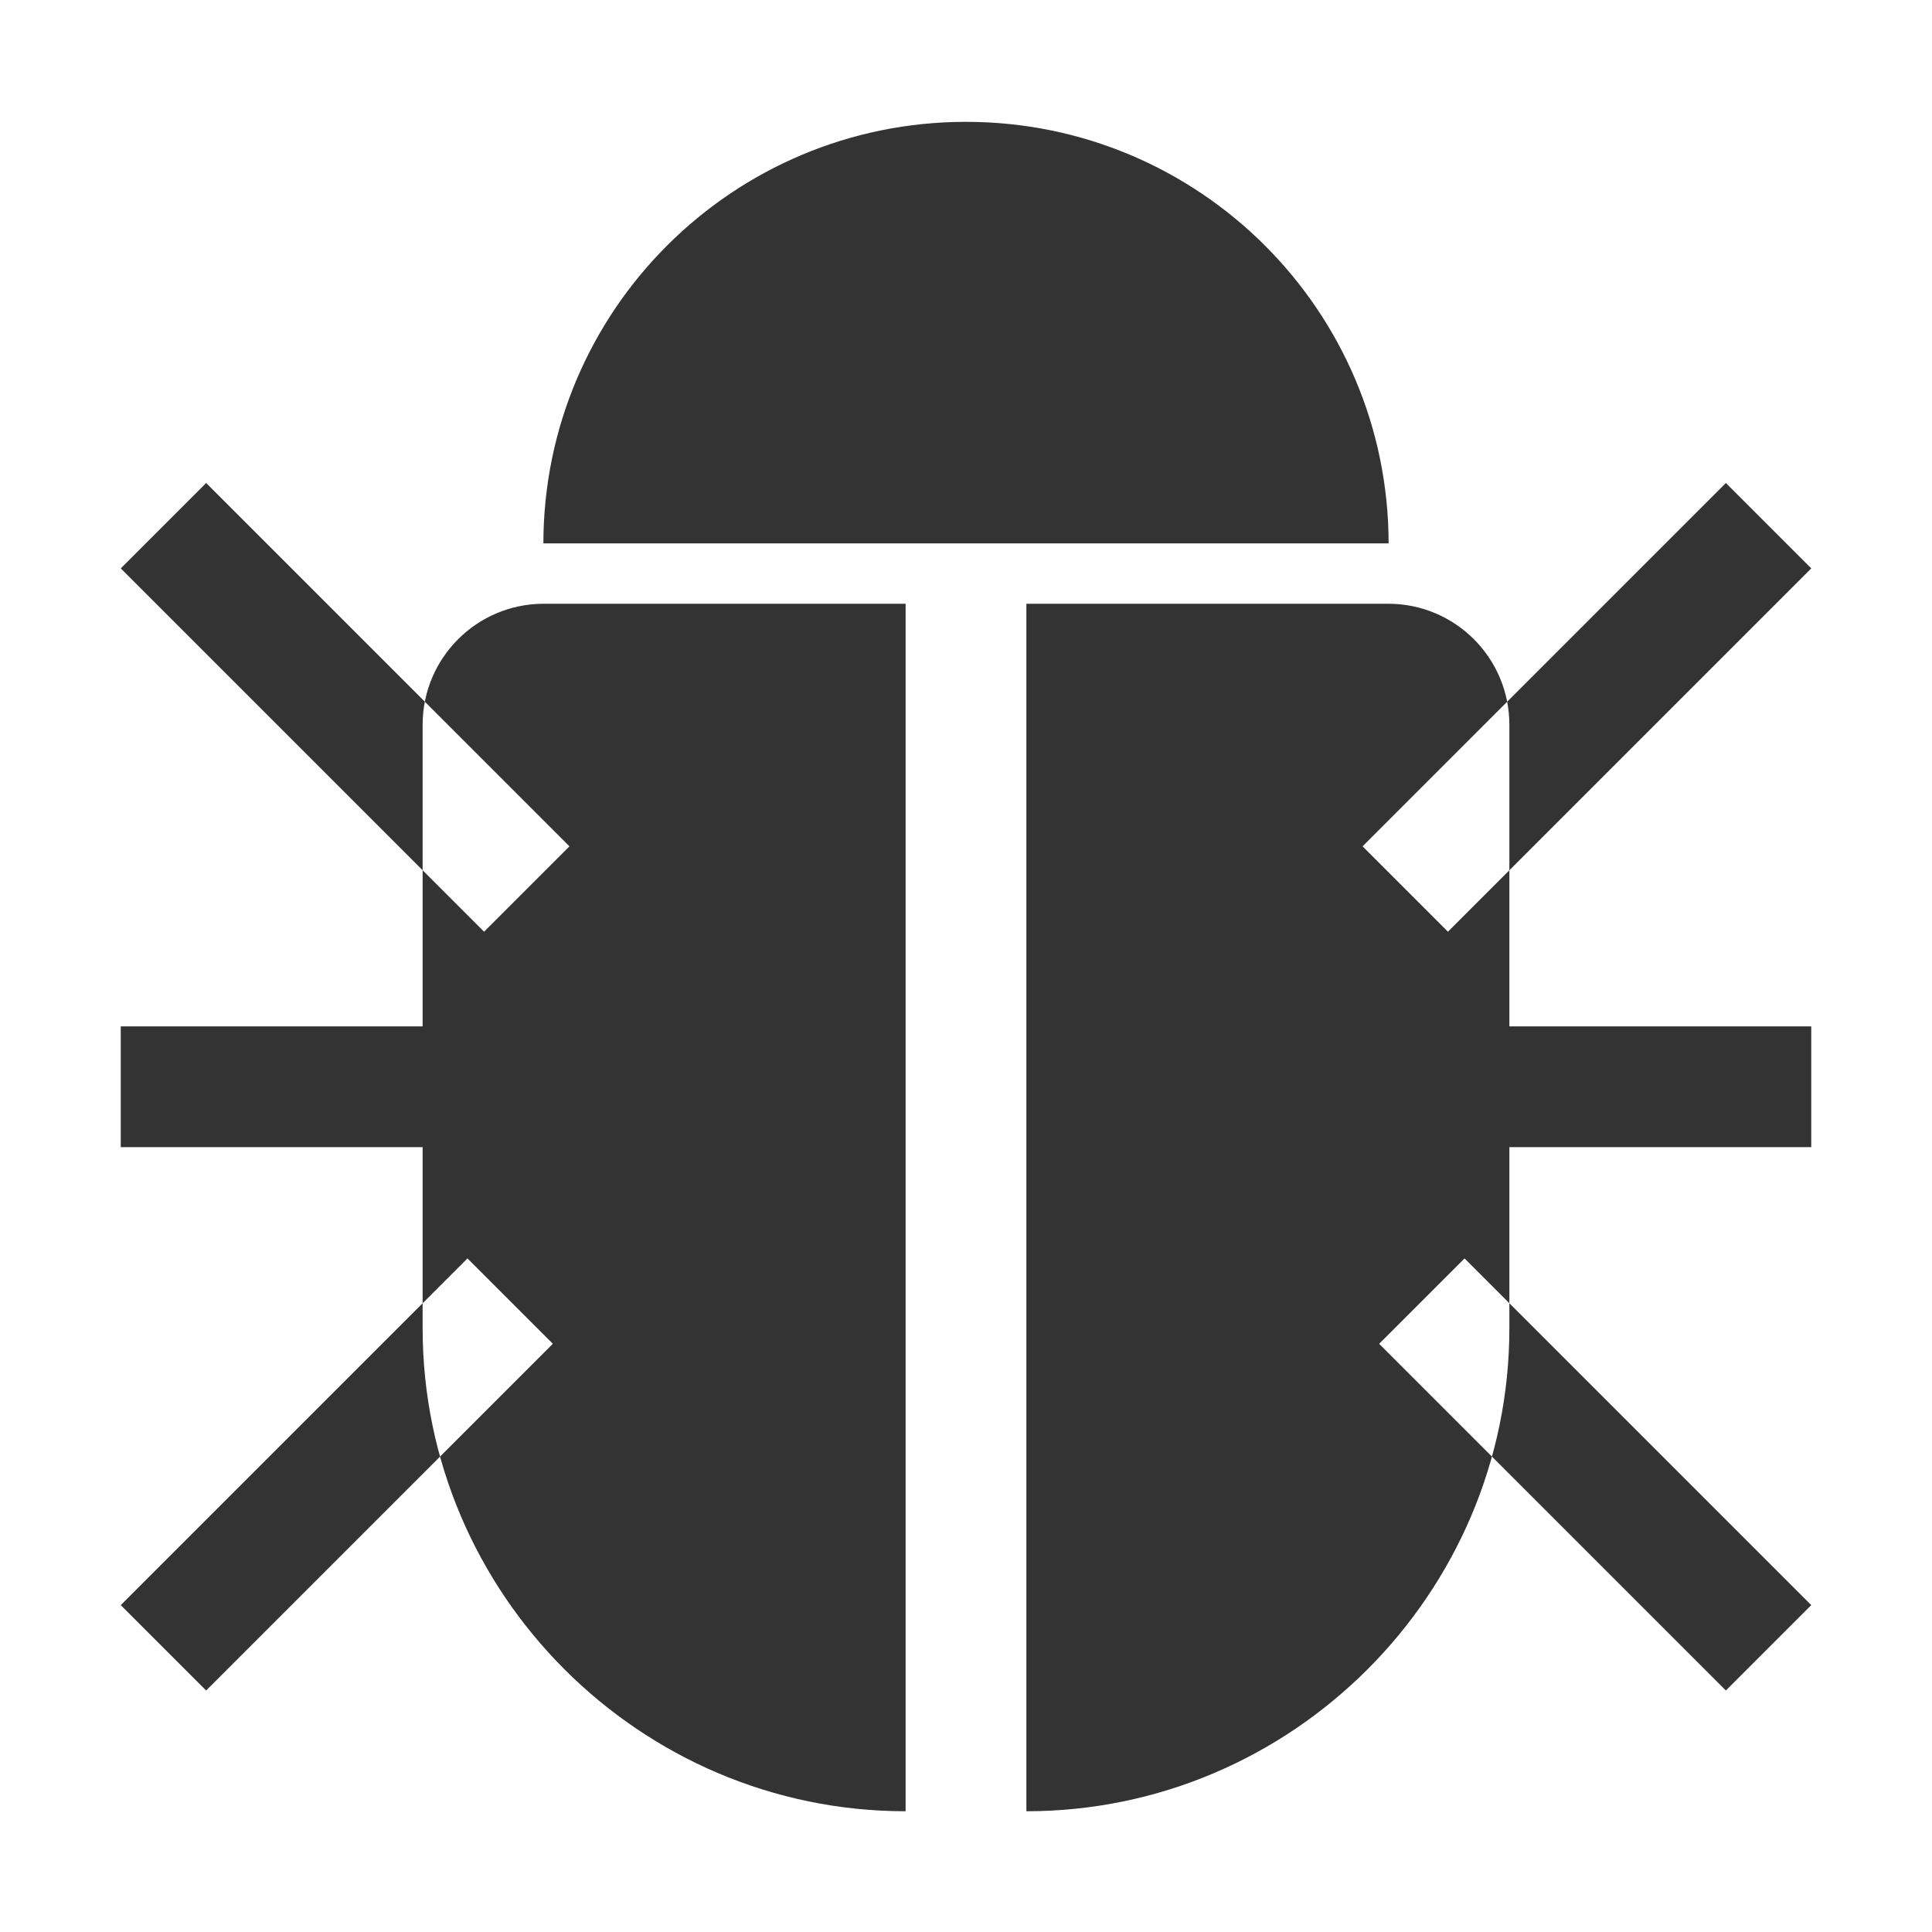
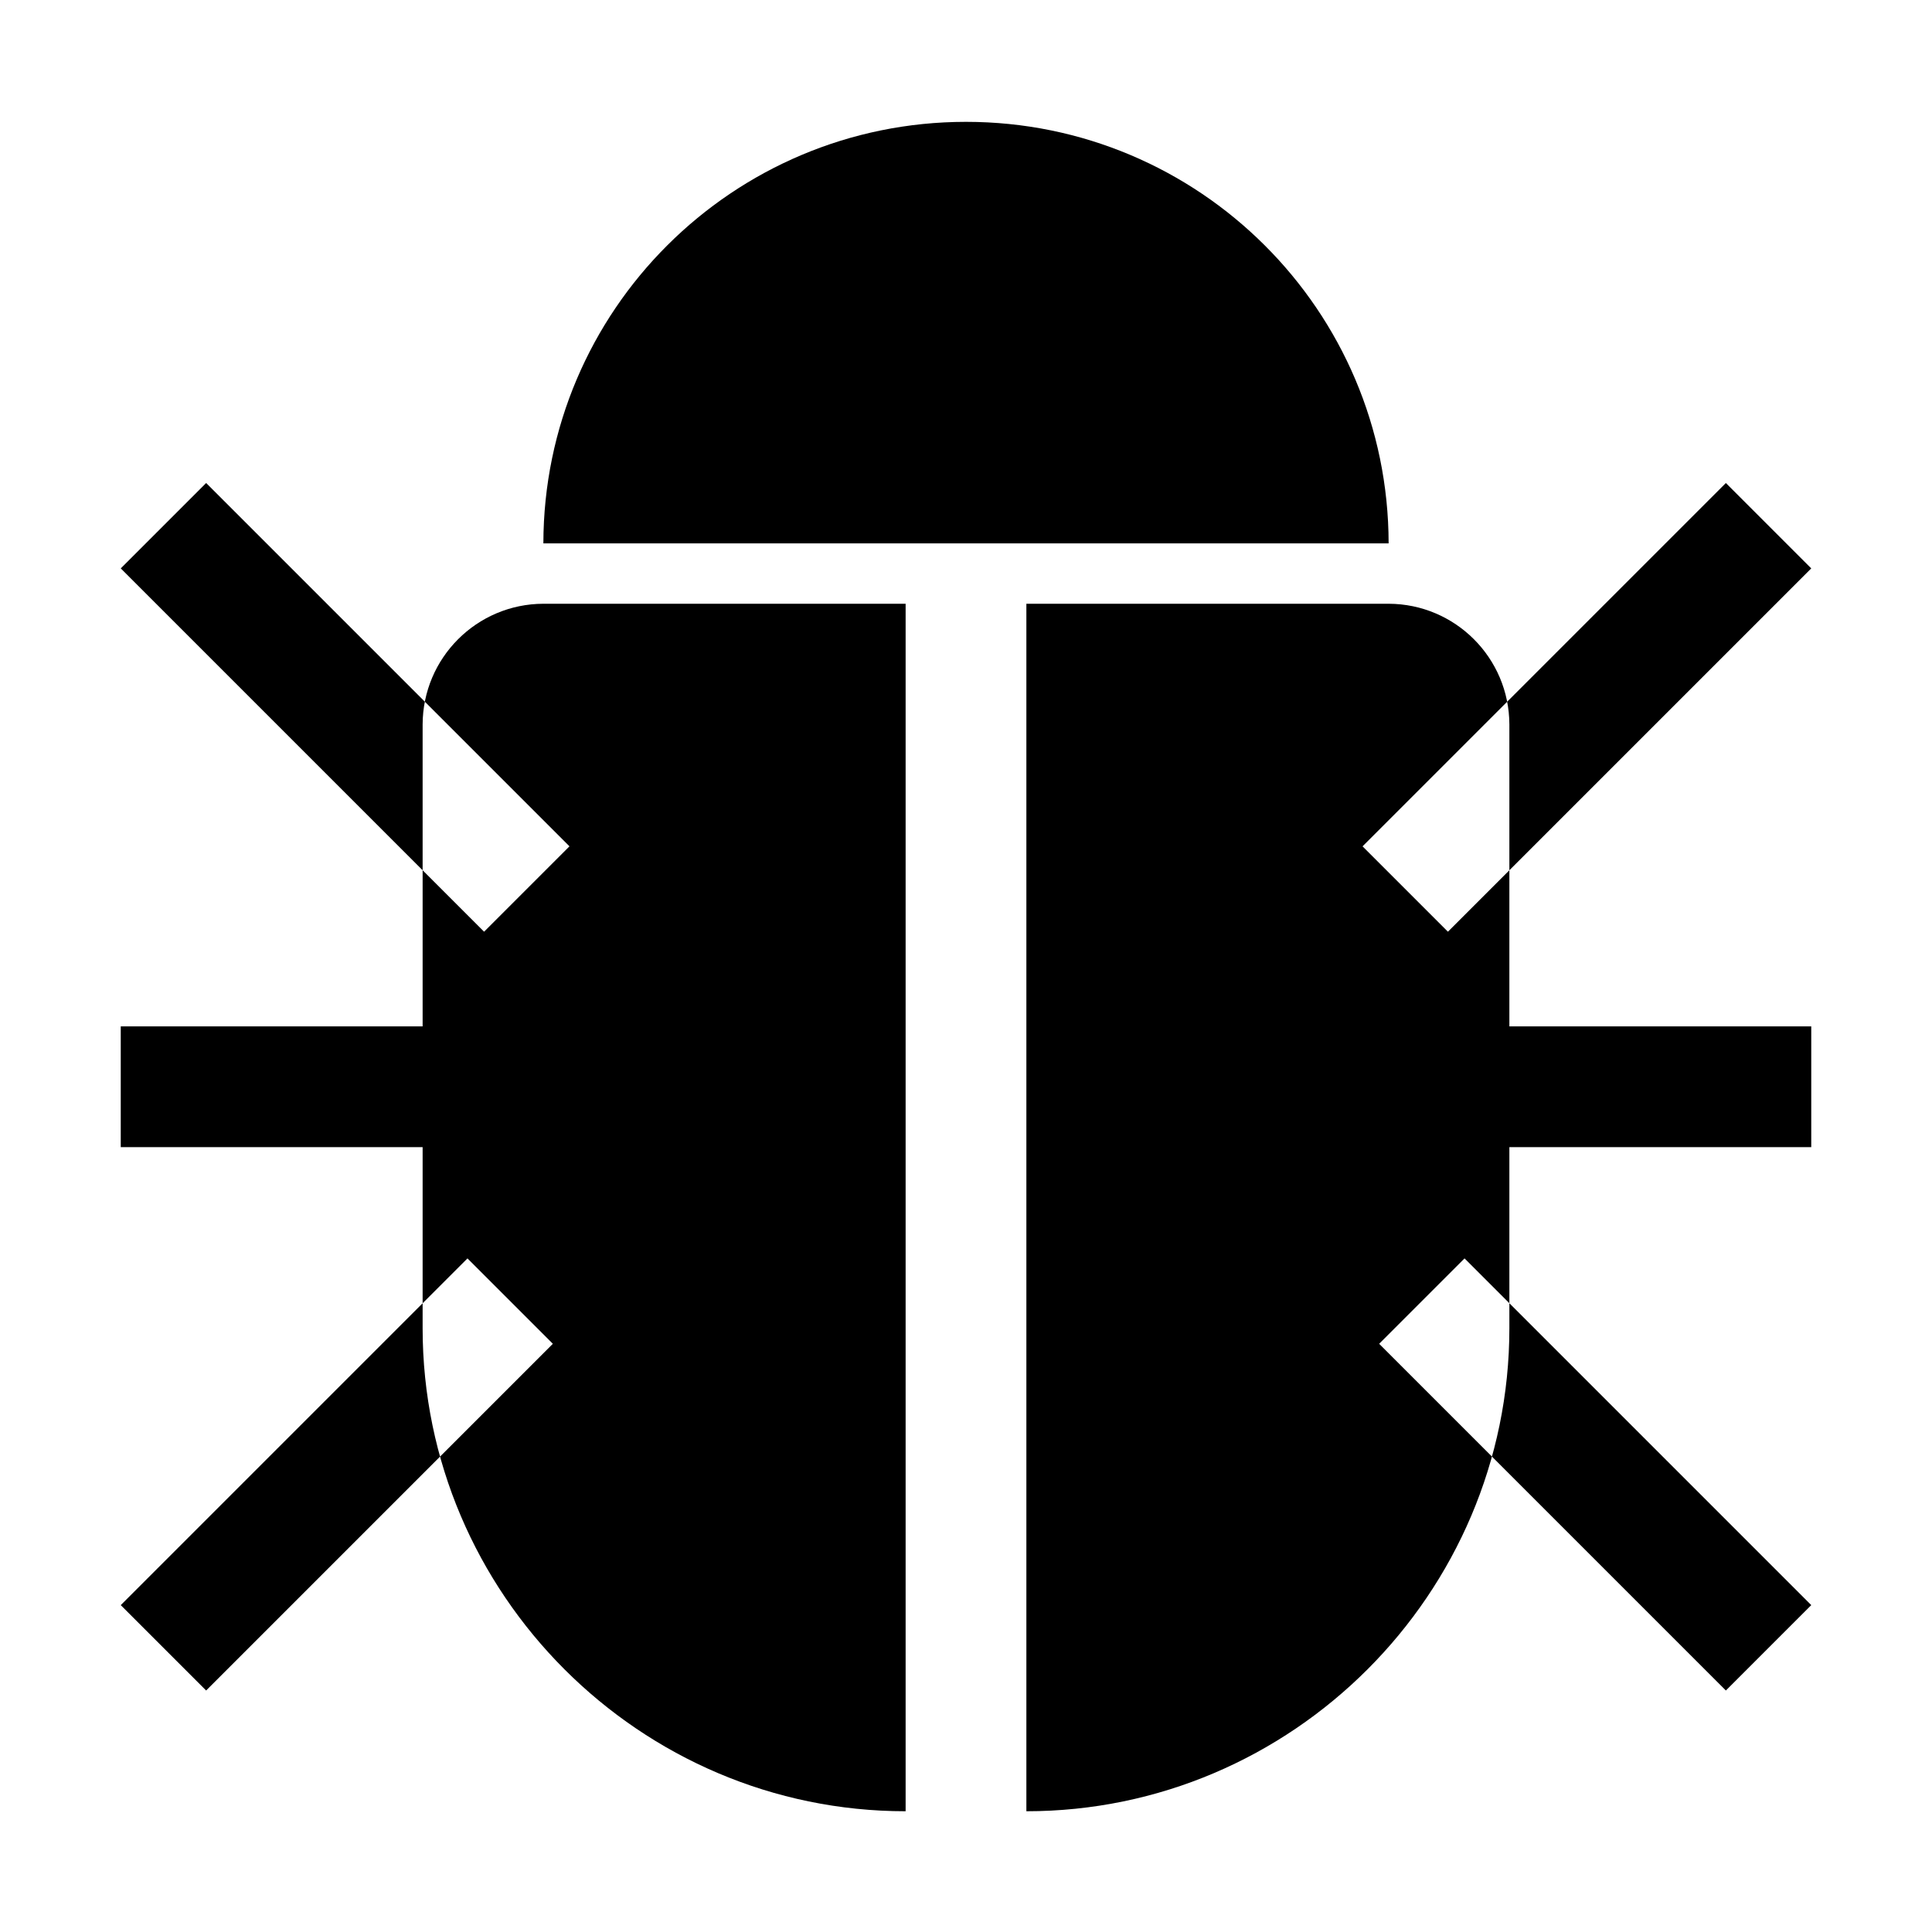
<svg xmlns="http://www.w3.org/2000/svg" class="icon" width="200px" height="200.00px" viewBox="0 0 1024 1024" version="1.1">
-   <path fill="#333333" d="M736 288c-0.16-123.42-100.38-223.42-224-223.42S288.16 164.58 288 288zM64 544h160v64H64zM64.004 850.745l183.763-183.763 45.254 45.255L109.258 896zM109.263 256.001L301.83 448.568l-45.255 45.254L64.008 301.256zM960 608H800v-64h160zM914.75 896L730.985 712.237l45.255-45.254 183.763 183.762zM960.002 301.26L767.436 493.826l-45.255-45.255 192.566-192.566zM224 384v320c0 140.8 115.2 256 256 256V320H288a64.19 64.19 0 0 0-64 64z m512-64H544v640c140.8 0 256-115.2 256-256V384a64.19 64.19 0 0 0-64-64z" />
+   <path label-width="8em" d="M736 288c-0.16-123.42-100.38-223.42-224-223.42S288.16 164.58 288 288zM64 544h160v64H64zM64.004 850.745l183.763-183.763 45.254 45.255L109.258 896zM109.263 256.001L301.83 448.568l-45.255 45.254L64.008 301.256zM960 608H800v-64h160zM914.75 896L730.985 712.237l45.255-45.254 183.763 183.762zM960.002 301.26L767.436 493.826l-45.255-45.255 192.566-192.566zM224 384v320c0 140.8 115.2 256 256 256V320H288a64.19 64.19 0 0 0-64 64z m512-64H544v640c140.8 0 256-115.2 256-256V384a64.19 64.19 0 0 0-64-64z" />
</svg>
